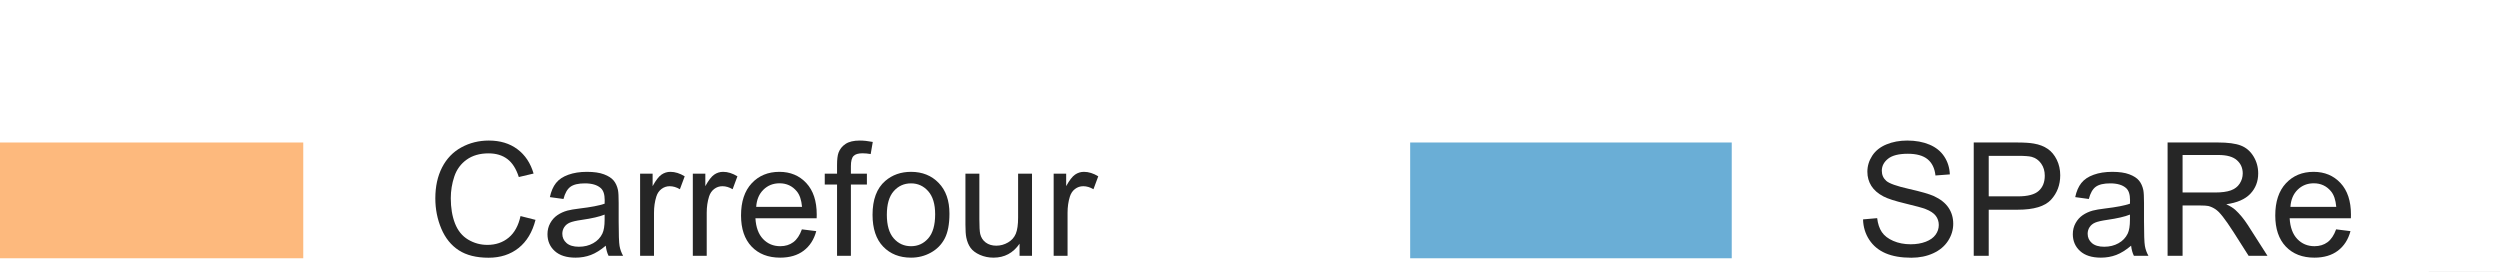
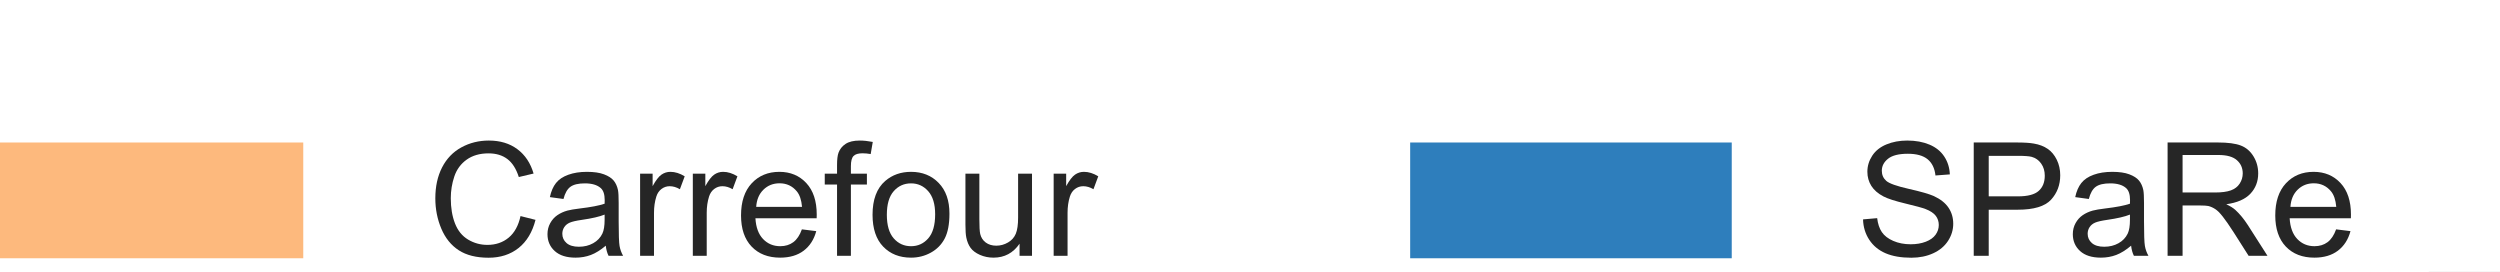
<svg xmlns="http://www.w3.org/2000/svg" xmlns:xlink="http://www.w3.org/1999/xlink" width="126.334pt" height="13.716pt" viewBox="0 0 126.334 13.716" version="1.1">
  <defs>
    <style type="text/css">*{stroke-linejoin: round; stroke-linecap: butt}</style>
  </defs>
  <g id="figure_1">
    <g id="patch_1">
      <path d="M 0 13.716  L 126.334 13.716  L 126.334 0  L 0 0  z " style="fill: #ffffff" />
    </g>
    <g id="legend_1">
      <g id="patch_2">
        <path d="M -2.4 17.716  L 120.734 17.716  Q 122.334 17.716 122.334 16.116  L 122.334 5.6  Q 122.334 4 120.734 4  L -2.4 4  Q -4 4 -4 5.6  L -4 16.116  Q -4 17.716 -2.4 17.716  z " style="fill: #ffffff; stroke: #ffffff; stroke-width: 0.8; stroke-linejoin: miter" />
      </g>
      <g id="patch_3">
        <path d="M -0.8 12.926  L 15.2 12.926  L 15.2 7.326  L -0.8 7.326  z " style="fill: #fdb97d; stroke: #fdb97d; stroke-width: 0.25; stroke-linejoin: miter" />
      </g>
      <g id="text_1">
        <g style="fill: #262626" transform="translate(21.6 12.92625) scale(0.08 -0.08)">
          <defs>
            <path id="ArialMT-43" d="M 3763 1606  L 4369 1453  Q 4178 706 3683 314  Q 3188 -78 2472 -78  Q 1731 -78 1267 223  Q 803 525 561 1097  Q 319 1669 319 2325  Q 319 3041 592 3573  Q 866 4106 1370 4382  Q 1875 4659 2481 4659  Q 3169 4659 3637 4309  Q 4106 3959 4291 3325  L 3694 3184  Q 3534 3684 3231 3912  Q 2928 4141 2469 4141  Q 1941 4141 1586 3887  Q 1231 3634 1087 3207  Q 944 2781 944 2328  Q 944 1744 1114 1308  Q 1284 872 1643 656  Q 2003 441 2422 441  Q 2931 441 3284 734  Q 3638 1028 3763 1606  z " transform="scale(0.015625)" />
            <path id="ArialMT-61" d="M 2588 409  Q 2275 144 1986 34  Q 1697 -75 1366 -75  Q 819 -75 525 192  Q 231 459 231 875  Q 231 1119 342 1320  Q 453 1522 633 1644  Q 813 1766 1038 1828  Q 1203 1872 1538 1913  Q 2219 1994 2541 2106  Q 2544 2222 2544 2253  Q 2544 2597 2384 2738  Q 2169 2928 1744 2928  Q 1347 2928 1158 2789  Q 969 2650 878 2297  L 328 2372  Q 403 2725 575 2942  Q 747 3159 1072 3276  Q 1397 3394 1825 3394  Q 2250 3394 2515 3294  Q 2781 3194 2906 3042  Q 3031 2891 3081 2659  Q 3109 2516 3109 2141  L 3109 1391  Q 3109 606 3145 398  Q 3181 191 3288 0  L 2700 0  Q 2613 175 2588 409  z M 2541 1666  Q 2234 1541 1622 1453  Q 1275 1403 1131 1340  Q 988 1278 909 1158  Q 831 1038 831 891  Q 831 666 1001 516  Q 1172 366 1500 366  Q 1825 366 2078 508  Q 2331 650 2450 897  Q 2541 1088 2541 1459  L 2541 1666  z " transform="scale(0.015625)" />
            <path id="ArialMT-72" d="M 416 0  L 416 3319  L 922 3319  L 922 2816  Q 1116 3169 1280 3281  Q 1444 3394 1641 3394  Q 1925 3394 2219 3213  L 2025 2691  Q 1819 2813 1613 2813  Q 1428 2813 1281 2702  Q 1134 2591 1072 2394  Q 978 2094 978 1738  L 978 0  L 416 0  z " transform="scale(0.015625)" />
            <path id="ArialMT-65" d="M 2694 1069  L 3275 997  Q 3138 488 2766 206  Q 2394 -75 1816 -75  Q 1088 -75 661 373  Q 234 822 234 1631  Q 234 2469 665 2931  Q 1097 3394 1784 3394  Q 2450 3394 2872 2941  Q 3294 2488 3294 1666  Q 3294 1616 3291 1516  L 816 1516  Q 847 969 1125 678  Q 1403 388 1819 388  Q 2128 388 2347 550  Q 2566 713 2694 1069  z M 847 1978  L 2700 1978  Q 2663 2397 2488 2606  Q 2219 2931 1791 2931  Q 1403 2931 1139 2672  Q 875 2413 847 1978  z " transform="scale(0.015625)" />
            <path id="ArialMT-66" d="M 556 0  L 556 2881  L 59 2881  L 59 3319  L 556 3319  L 556 3672  Q 556 4006 616 4169  Q 697 4388 901 4523  Q 1106 4659 1475 4659  Q 1713 4659 2000 4603  L 1916 4113  Q 1741 4144 1584 4144  Q 1328 4144 1222 4034  Q 1116 3925 1116 3625  L 1116 3319  L 1763 3319  L 1763 2881  L 1116 2881  L 1116 0  L 556 0  z " transform="scale(0.015625)" />
            <path id="ArialMT-6f" d="M 213 1659  Q 213 2581 725 3025  Q 1153 3394 1769 3394  Q 2453 3394 2887 2945  Q 3322 2497 3322 1706  Q 3322 1066 3130 698  Q 2938 331 2570 128  Q 2203 -75 1769 -75  Q 1072 -75 642 372  Q 213 819 213 1659  z M 791 1659  Q 791 1022 1069 705  Q 1347 388 1769 388  Q 2188 388 2466 706  Q 2744 1025 2744 1678  Q 2744 2294 2464 2611  Q 2184 2928 1769 2928  Q 1347 2928 1069 2612  Q 791 2297 791 1659  z " transform="scale(0.015625)" />
            <path id="ArialMT-75" d="M 2597 0  L 2597 488  Q 2209 -75 1544 -75  Q 1250 -75 995 37  Q 741 150 617 320  Q 494 491 444 738  Q 409 903 409 1263  L 409 3319  L 972 3319  L 972 1478  Q 972 1038 1006 884  Q 1059 663 1231 536  Q 1403 409 1656 409  Q 1909 409 2131 539  Q 2353 669 2445 892  Q 2538 1116 2538 1541  L 2538 3319  L 3100 3319  L 3100 0  L 2597 0  z " transform="scale(0.015625)" />
          </defs>
          <use xlink:href="#ArialMT-43" />
          <use xlink:href="#ArialMT-61" transform="translate(72.2168 0)" />
          <use xlink:href="#ArialMT-72" transform="translate(127.832 0)" />
          <use xlink:href="#ArialMT-72" transform="translate(161.1328 0)" />
          <use xlink:href="#ArialMT-65" transform="translate(194.4336 0)" />
          <use xlink:href="#ArialMT-66" transform="translate(250.0488 0)" />
          <use xlink:href="#ArialMT-6f" transform="translate(277.832 0)" />
          <use xlink:href="#ArialMT-75" transform="translate(333.4473 0)" />
          <use xlink:href="#ArialMT-72" transform="translate(389.0625 0)" />
        </g>
      </g>
      <g id="patch_4">
-         <path d="M 71.386 12.926  L 87.386 12.926  L 87.386 7.326  L 71.386 7.326  z " style="fill: #6aaed6; stroke: #6aaed6; stroke-width: 0.25; stroke-linejoin: miter" />
+         <path d="M 71.386 12.926  L 87.386 12.926  L 87.386 7.326  L 71.386 7.326  z " style="fill: #2e7ebc; stroke: #2e7ebc; stroke-width: 0.25; stroke-linejoin: miter" />
      </g>
      <g id="text_2">
        <g style="fill: #262626" transform="translate(93.78625 12.92625) scale(0.08 -0.08)">
          <defs>
            <path id="ArialMT-53" d="M 288 1472  L 859 1522  Q 900 1178 1048 958  Q 1197 738 1509 602  Q 1822 466 2213 466  Q 2559 466 2825 569  Q 3091 672 3220 851  Q 3350 1031 3350 1244  Q 3350 1459 3225 1620  Q 3100 1781 2813 1891  Q 2628 1963 1997 2114  Q 1366 2266 1113 2400  Q 784 2572 623 2826  Q 463 3081 463 3397  Q 463 3744 659 4045  Q 856 4347 1234 4503  Q 1613 4659 2075 4659  Q 2584 4659 2973 4495  Q 3363 4331 3572 4012  Q 3781 3694 3797 3291  L 3216 3247  Q 3169 3681 2898 3903  Q 2628 4125 2100 4125  Q 1550 4125 1298 3923  Q 1047 3722 1047 3438  Q 1047 3191 1225 3031  Q 1400 2872 2139 2705  Q 2878 2538 3153 2413  Q 3553 2228 3743 1945  Q 3934 1663 3934 1294  Q 3934 928 3725 604  Q 3516 281 3123 101  Q 2731 -78 2241 -78  Q 1619 -78 1198 103  Q 778 284 539 648  Q 300 1013 288 1472  z " transform="scale(0.015625)" />
            <path id="ArialMT-50" d="M 494 0  L 494 4581  L 2222 4581  Q 2678 4581 2919 4538  Q 3256 4481 3484 4323  Q 3713 4166 3852 3881  Q 3991 3597 3991 3256  Q 3991 2672 3619 2267  Q 3247 1863 2275 1863  L 1100 1863  L 1100 0  L 494 0  z M 1100 2403  L 2284 2403  Q 2872 2403 3119 2622  Q 3366 2841 3366 3238  Q 3366 3525 3220 3729  Q 3075 3934 2838 4000  Q 2684 4041 2272 4041  L 1100 4041  L 1100 2403  z " transform="scale(0.015625)" />
            <path id="ArialMT-52" d="M 503 0  L 503 4581  L 2534 4581  Q 3147 4581 3465 4457  Q 3784 4334 3975 4021  Q 4166 3709 4166 3331  Q 4166 2844 3850 2509  Q 3534 2175 2875 2084  Q 3116 1969 3241 1856  Q 3506 1613 3744 1247  L 4541 0  L 3778 0  L 3172 953  Q 2906 1366 2734 1584  Q 2563 1803 2427 1890  Q 2291 1978 2150 2013  Q 2047 2034 1813 2034  L 1109 2034  L 1109 0  L 503 0  z M 1109 2559  L 2413 2559  Q 2828 2559 3062 2645  Q 3297 2731 3419 2920  Q 3541 3109 3541 3331  Q 3541 3656 3305 3865  Q 3069 4075 2559 4075  L 1109 4075  L 1109 2559  z " transform="scale(0.015625)" />
          </defs>
          <use xlink:href="#ArialMT-53" />
          <use xlink:href="#ArialMT-50" transform="translate(66.69922 0)" />
          <use xlink:href="#ArialMT-61" transform="translate(133.3984 0)" />
          <use xlink:href="#ArialMT-52" transform="translate(189.0137 0)" />
          <use xlink:href="#ArialMT-65" transform="translate(261.2305 0)" />
        </g>
      </g>
    </g>
  </g>
</svg>
